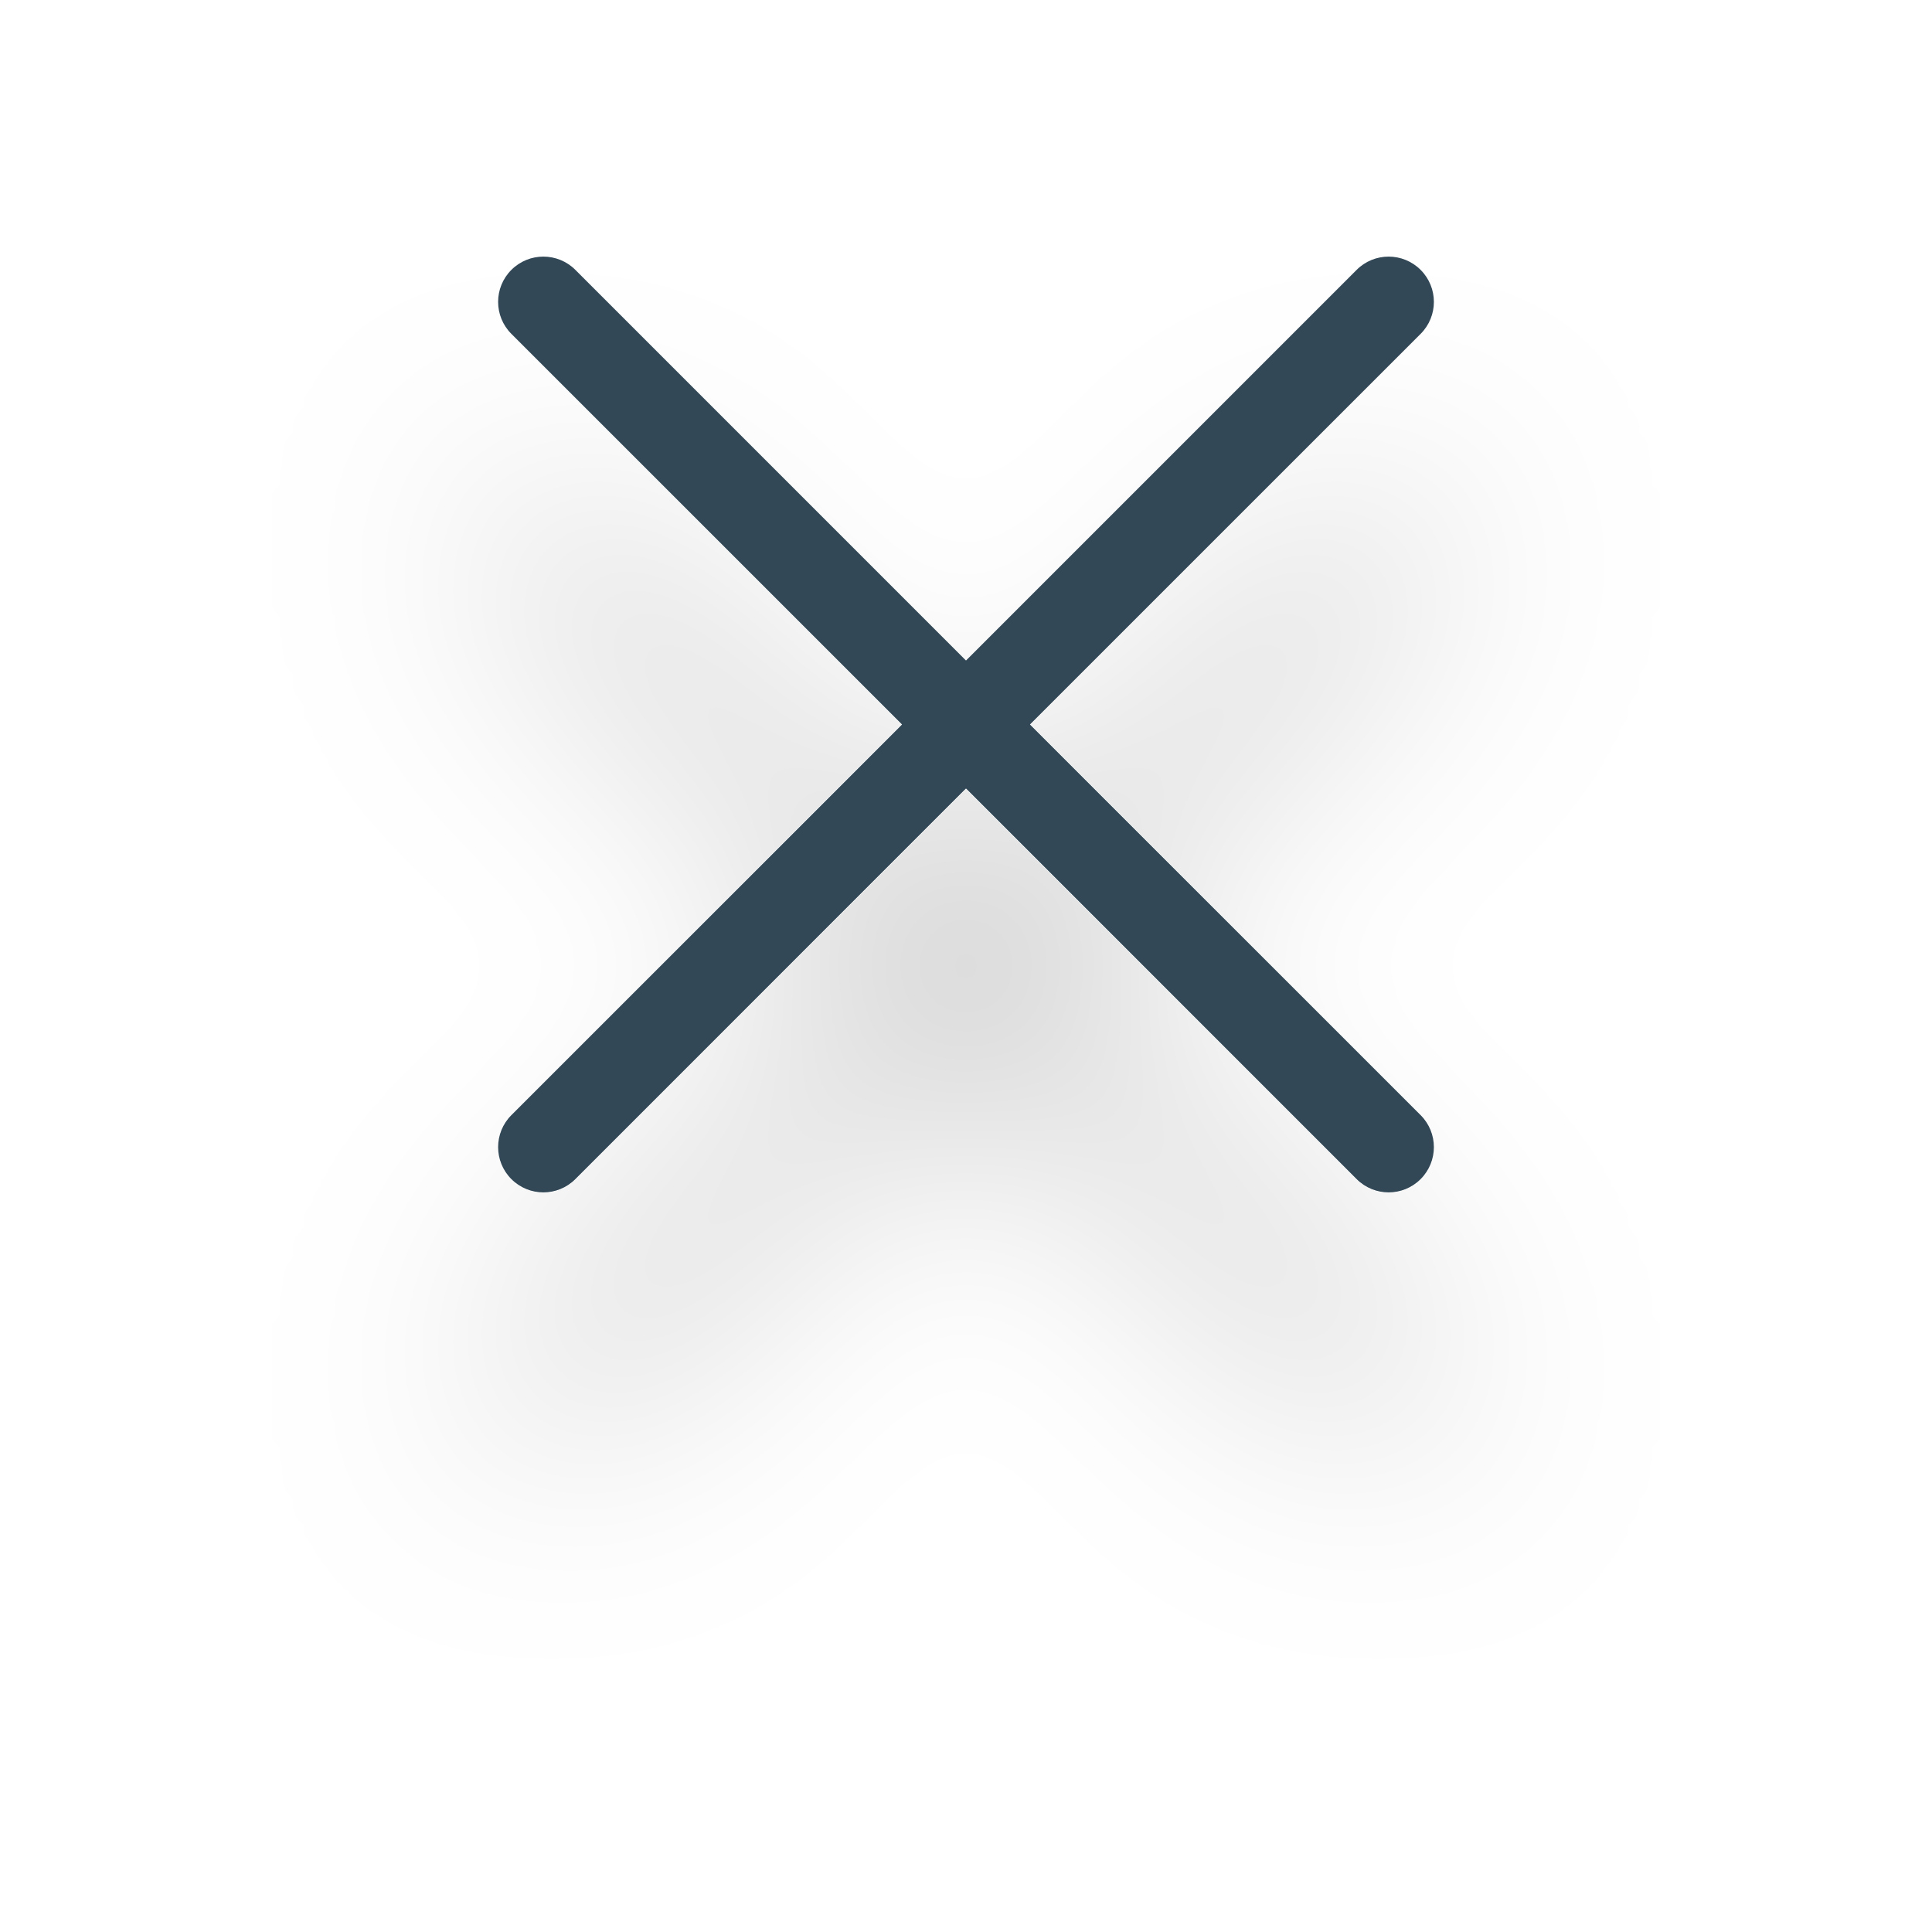
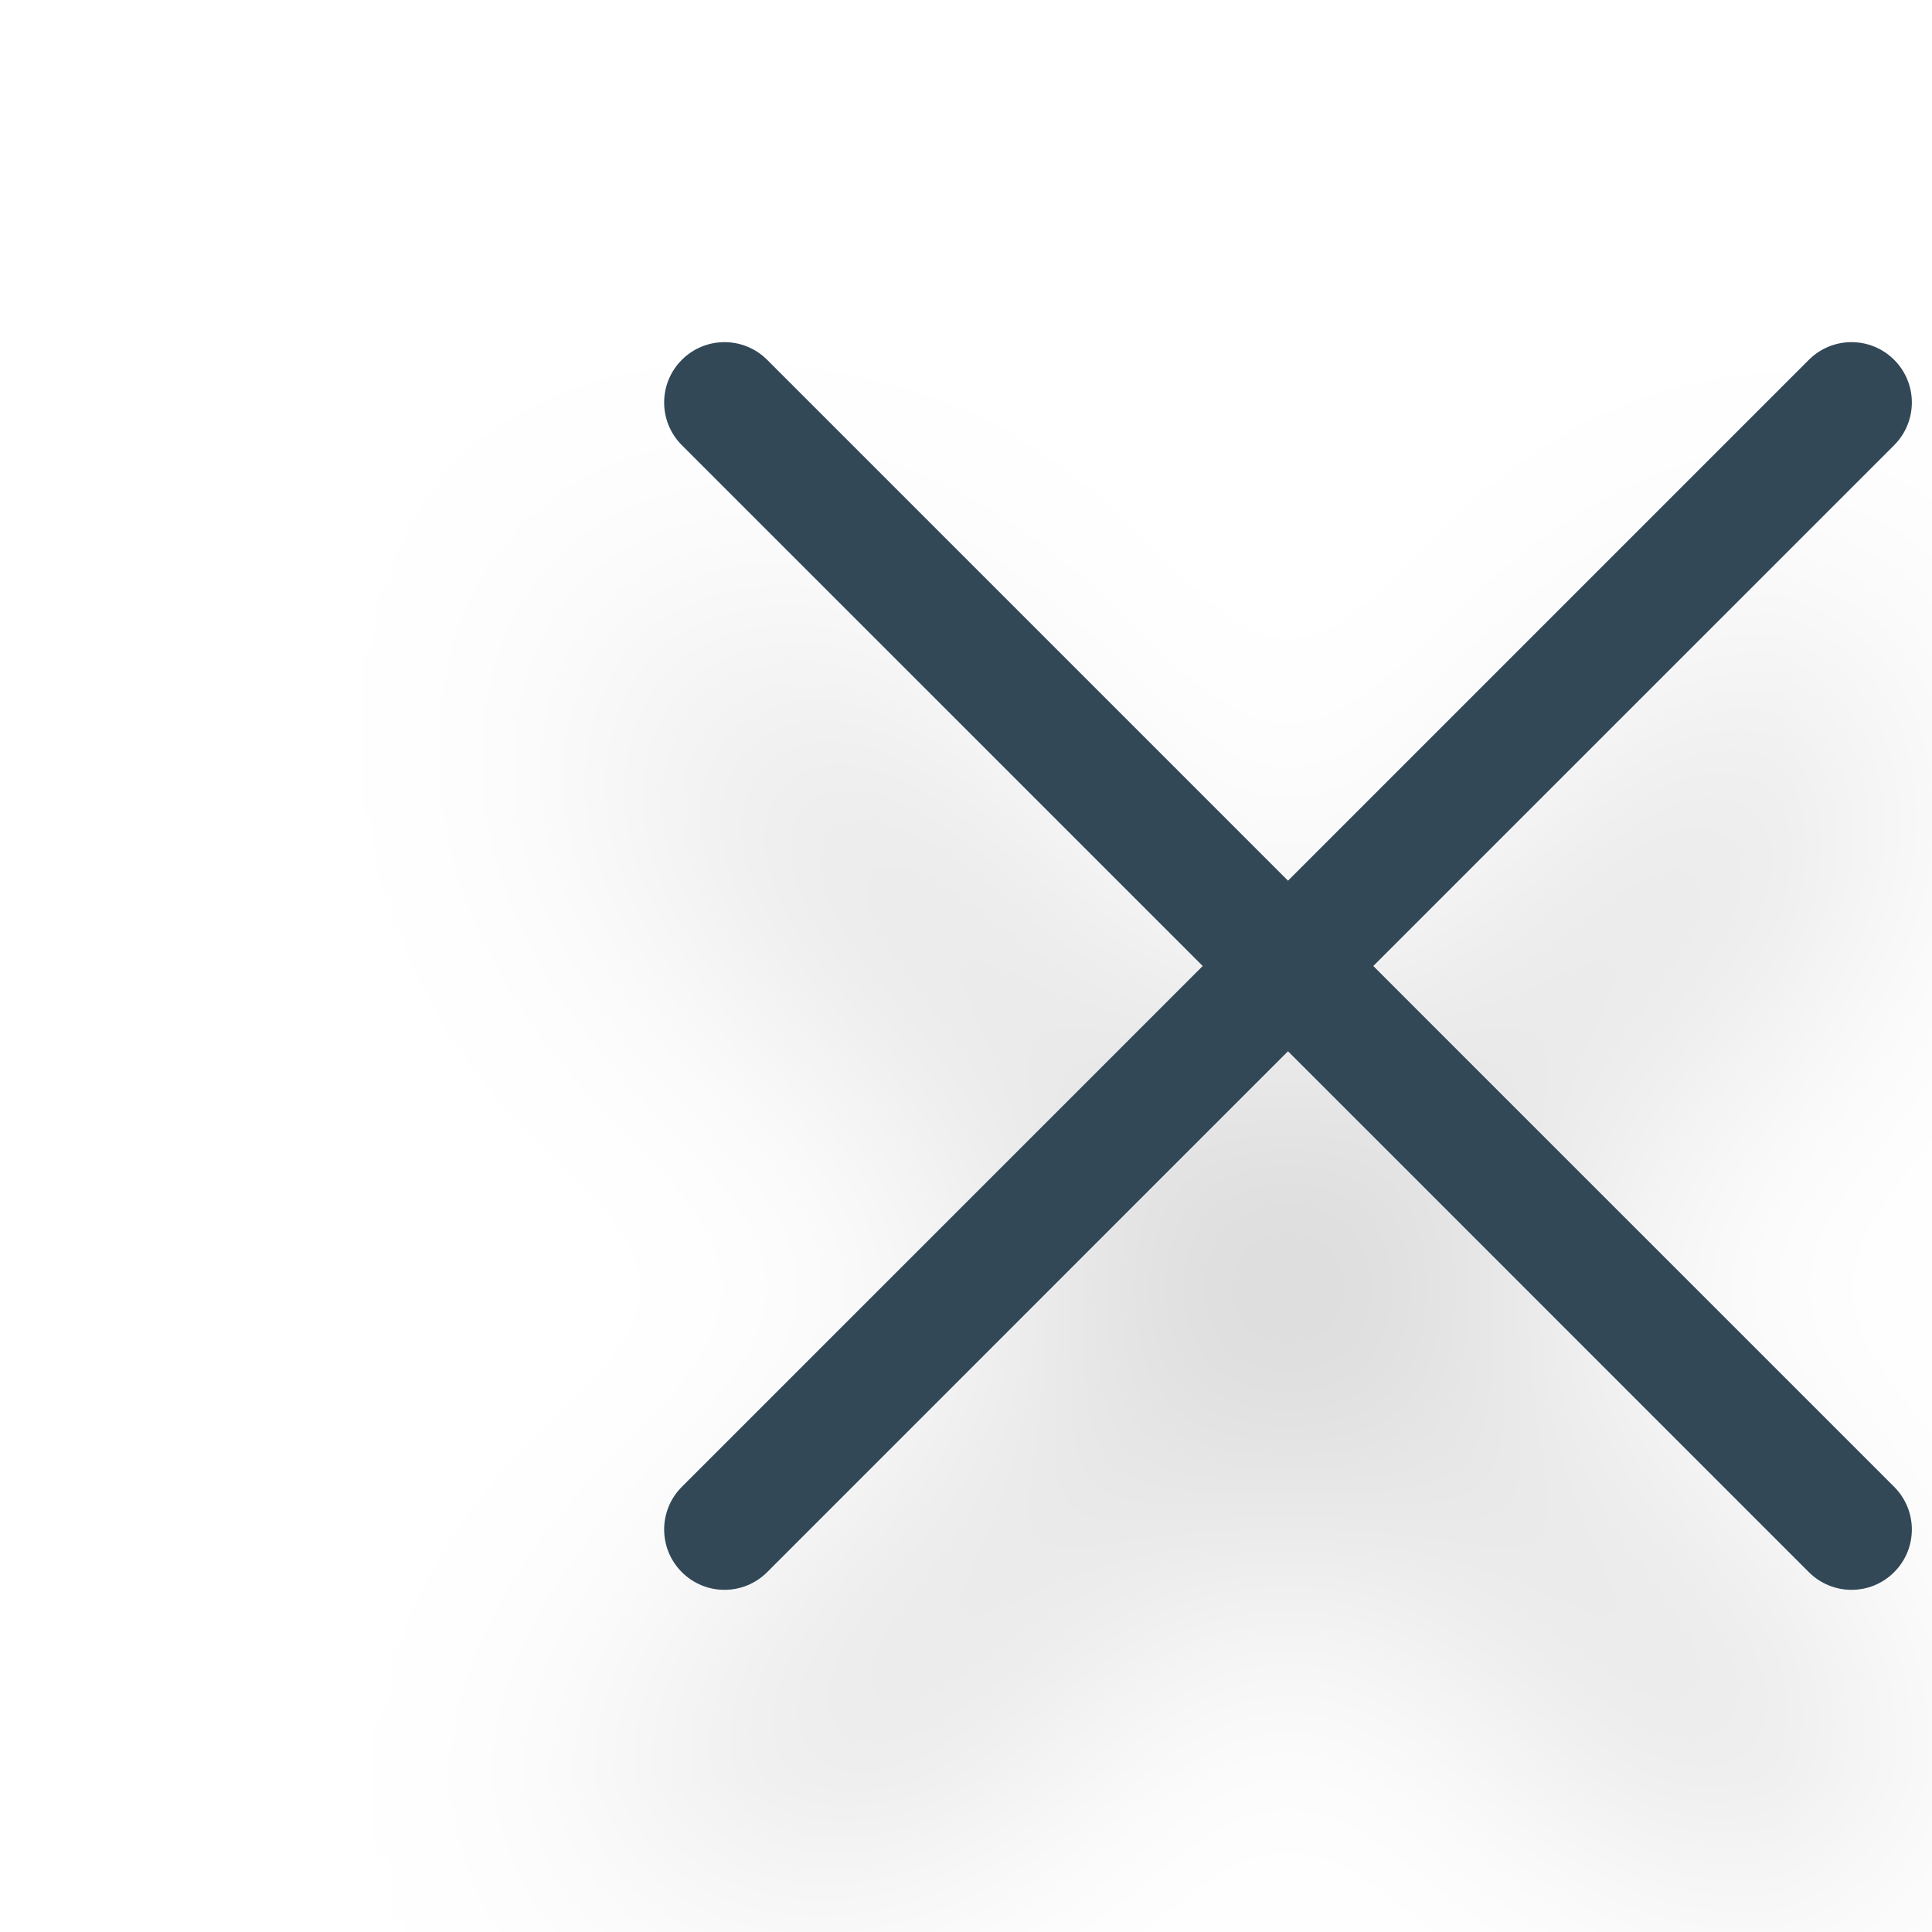
- <svg xmlns="http://www.w3.org/2000/svg" width="32" height="32" viewBox="0 0 32 32" fill="none">
+ <svg xmlns="http://www.w3.org/2000/svg" width="24" height="24" viewBox="0 0 24 24" fill="none">
  <g filter="url(#filter0_d_505_14107)">
    <path d="M23.53 5.53C23.823 5.237 23.823 4.763 23.53 4.47C23.237 4.177 22.763 4.177 22.47 4.47L23.53 5.53ZM8.47 18.47C8.177 18.763 8.177 19.237 8.47 19.53C8.763 19.823 9.237 19.823 9.53 19.53L8.47 18.47ZM9.53 4.47C9.237 4.177 8.763 4.177 8.47 4.47C8.177 4.763 8.177 5.237 8.47 5.53L9.53 4.47ZM22.47 19.53C22.763 19.823 23.238 19.823 23.53 19.53C23.823 19.237 23.823 18.763 23.53 18.47L22.47 19.53ZM22.47 4.47L8.47 18.47L9.53 19.53L23.53 5.53L22.47 4.47ZM8.47 5.53L22.47 19.53L23.53 18.47L9.53 4.47L8.47 5.53Z" fill="#324857" />
  </g>
  <defs>
-     <filter id="filter0_d_505_14107" x="0" y="0" width="32" height="32" filterUnits="userSpaceOnUse" color-interpolation-filters="sRGB">
+     <filter id="filter0_d_505_14107" x="0" y="0" width="24" height="24" filterUnits="userSpaceOnUse" color-interpolation-filters="sRGB">
      <feFlood flood-opacity="0" result="BackgroundImageFix" />
      <feColorMatrix in="SourceAlpha" type="matrix" values="0 0 0 0 0 0 0 0 0 0 0 0 0 0 0 0 0 0 127 0" result="hardAlpha" />
      <feOffset dy="4" />
      <feGaussianBlur stdDeviation="2" />
      <feComposite in2="hardAlpha" operator="out" />
      <feColorMatrix type="matrix" values="0 0 0 0 0 0 0 0 0 0 0 0 0 0 0 0 0 0 0.25 0" />
      <feBlend mode="normal" in2="BackgroundImageFix" result="effect1_dropShadow_505_14107" />
      <feBlend mode="normal" in="SourceGraphic" in2="effect1_dropShadow_505_14107" result="shape" />
    </filter>
  </defs>
</svg>
